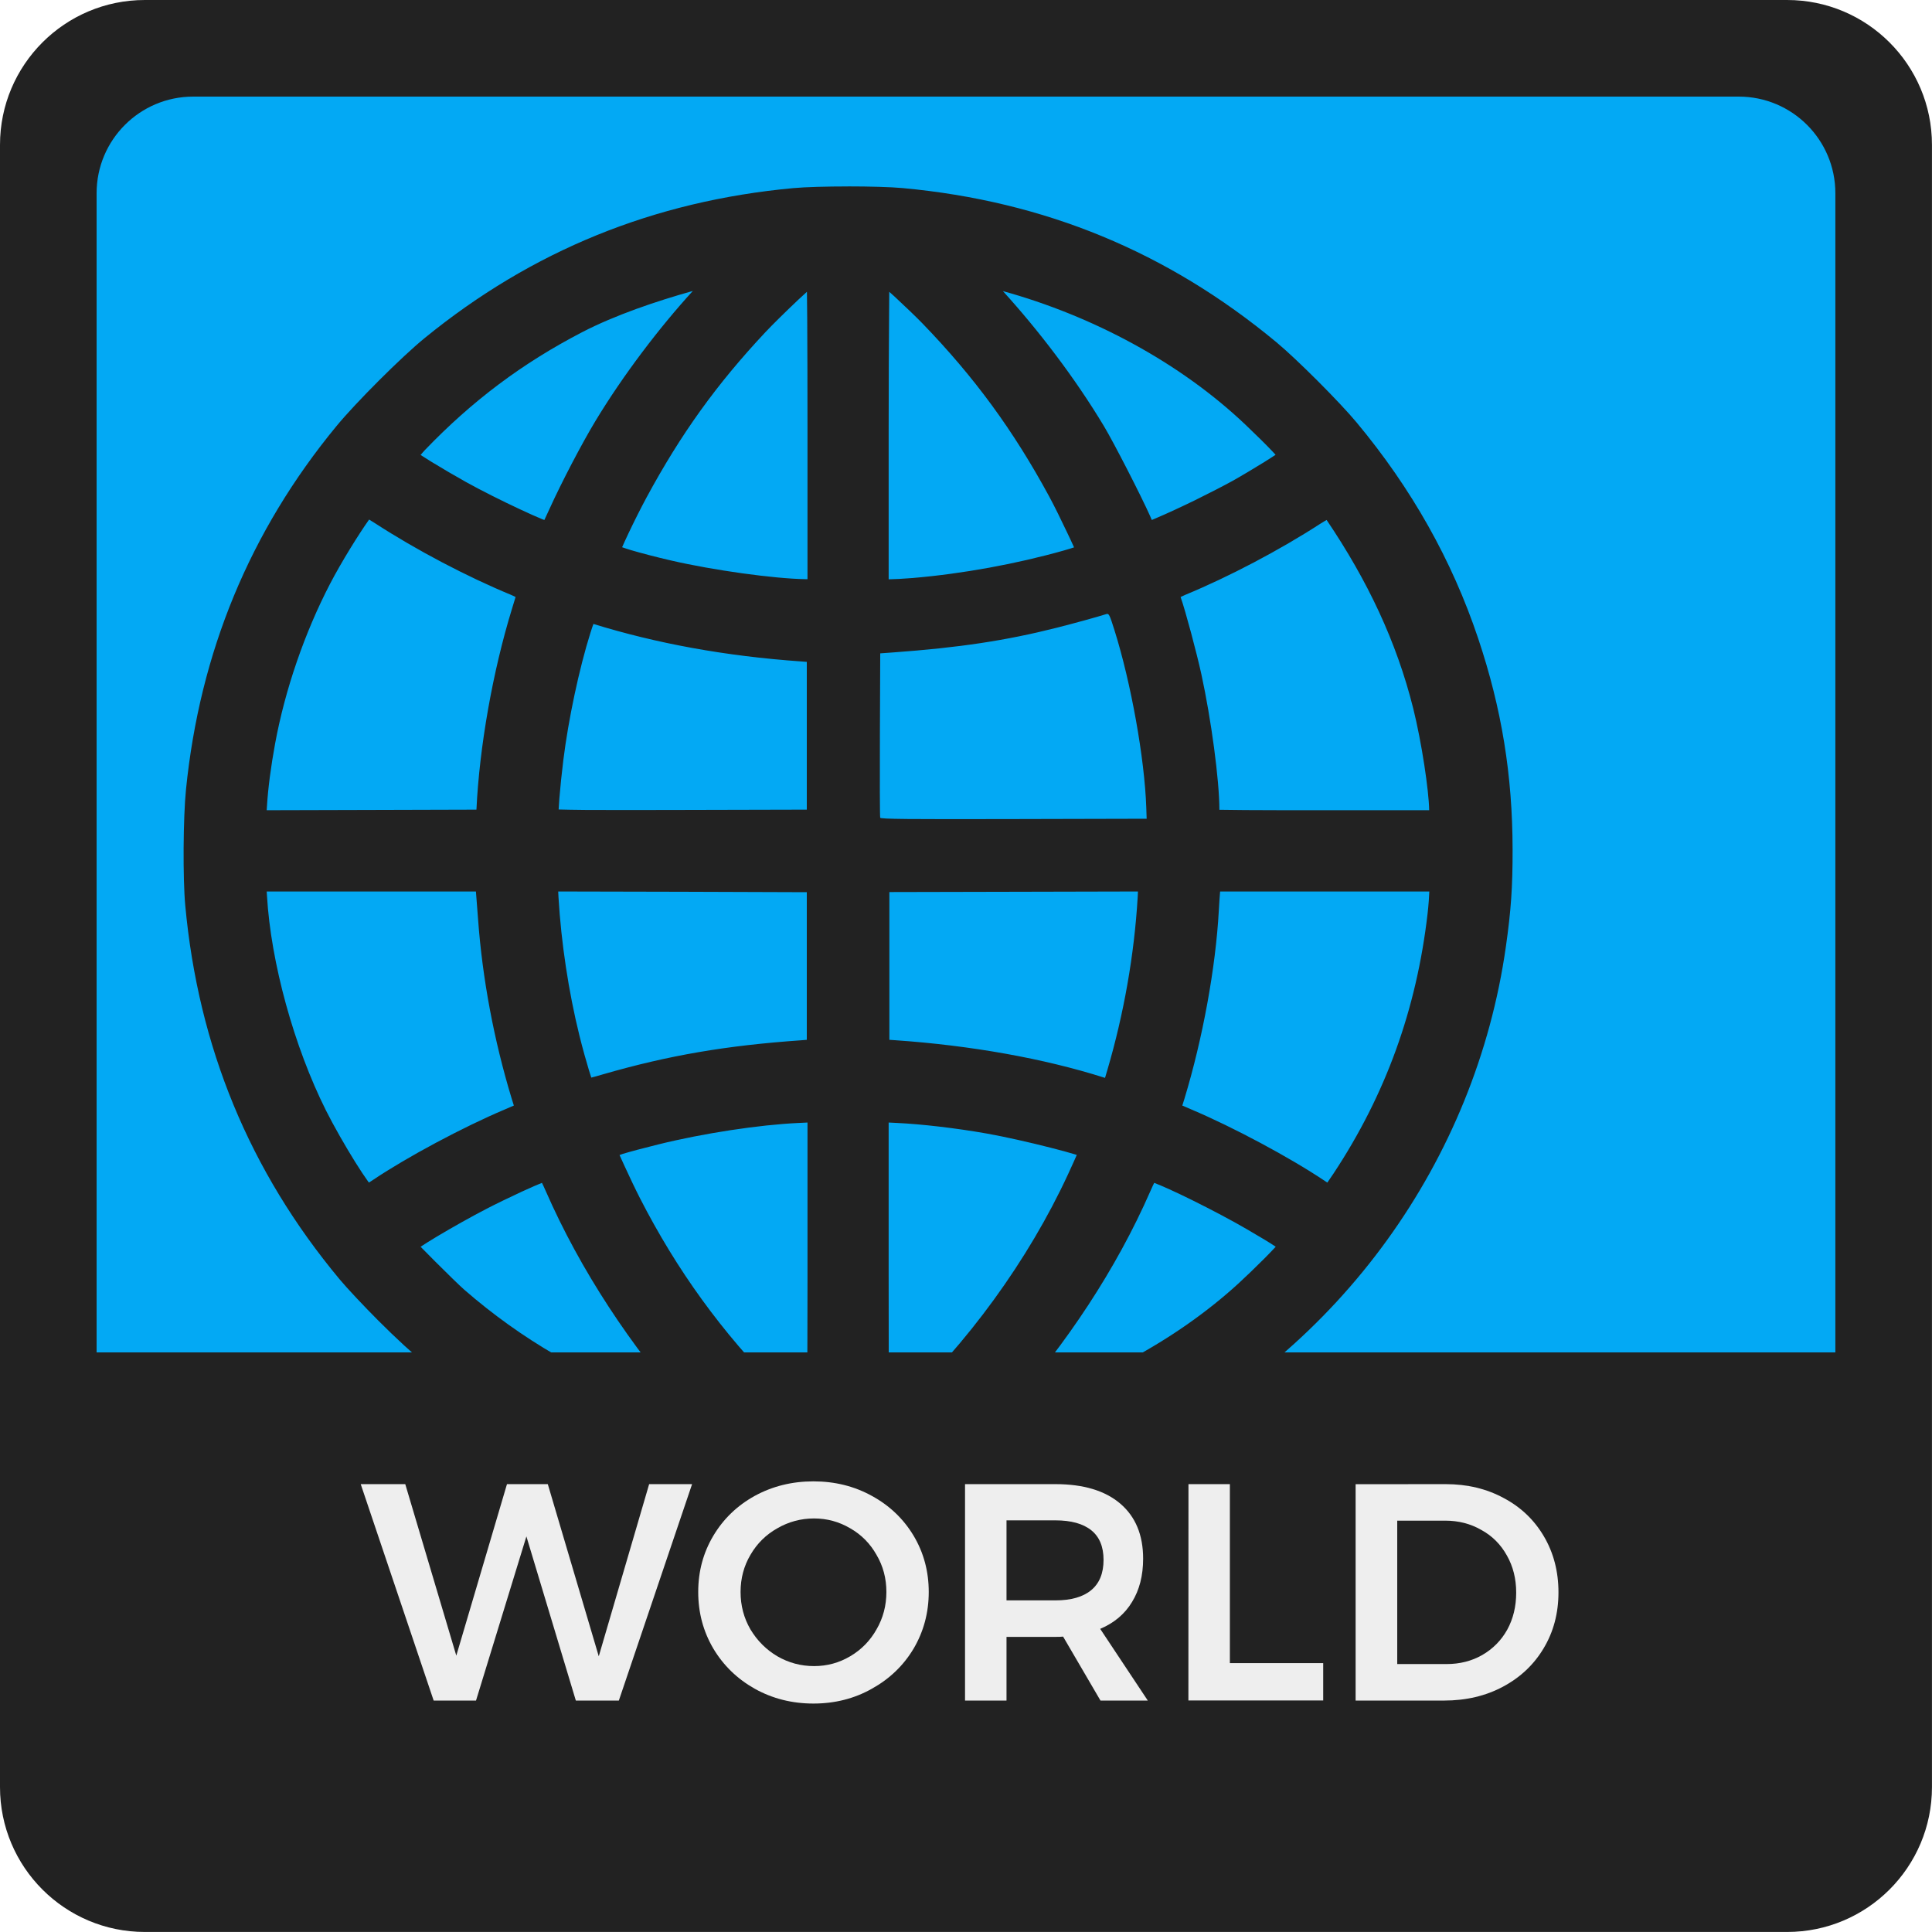
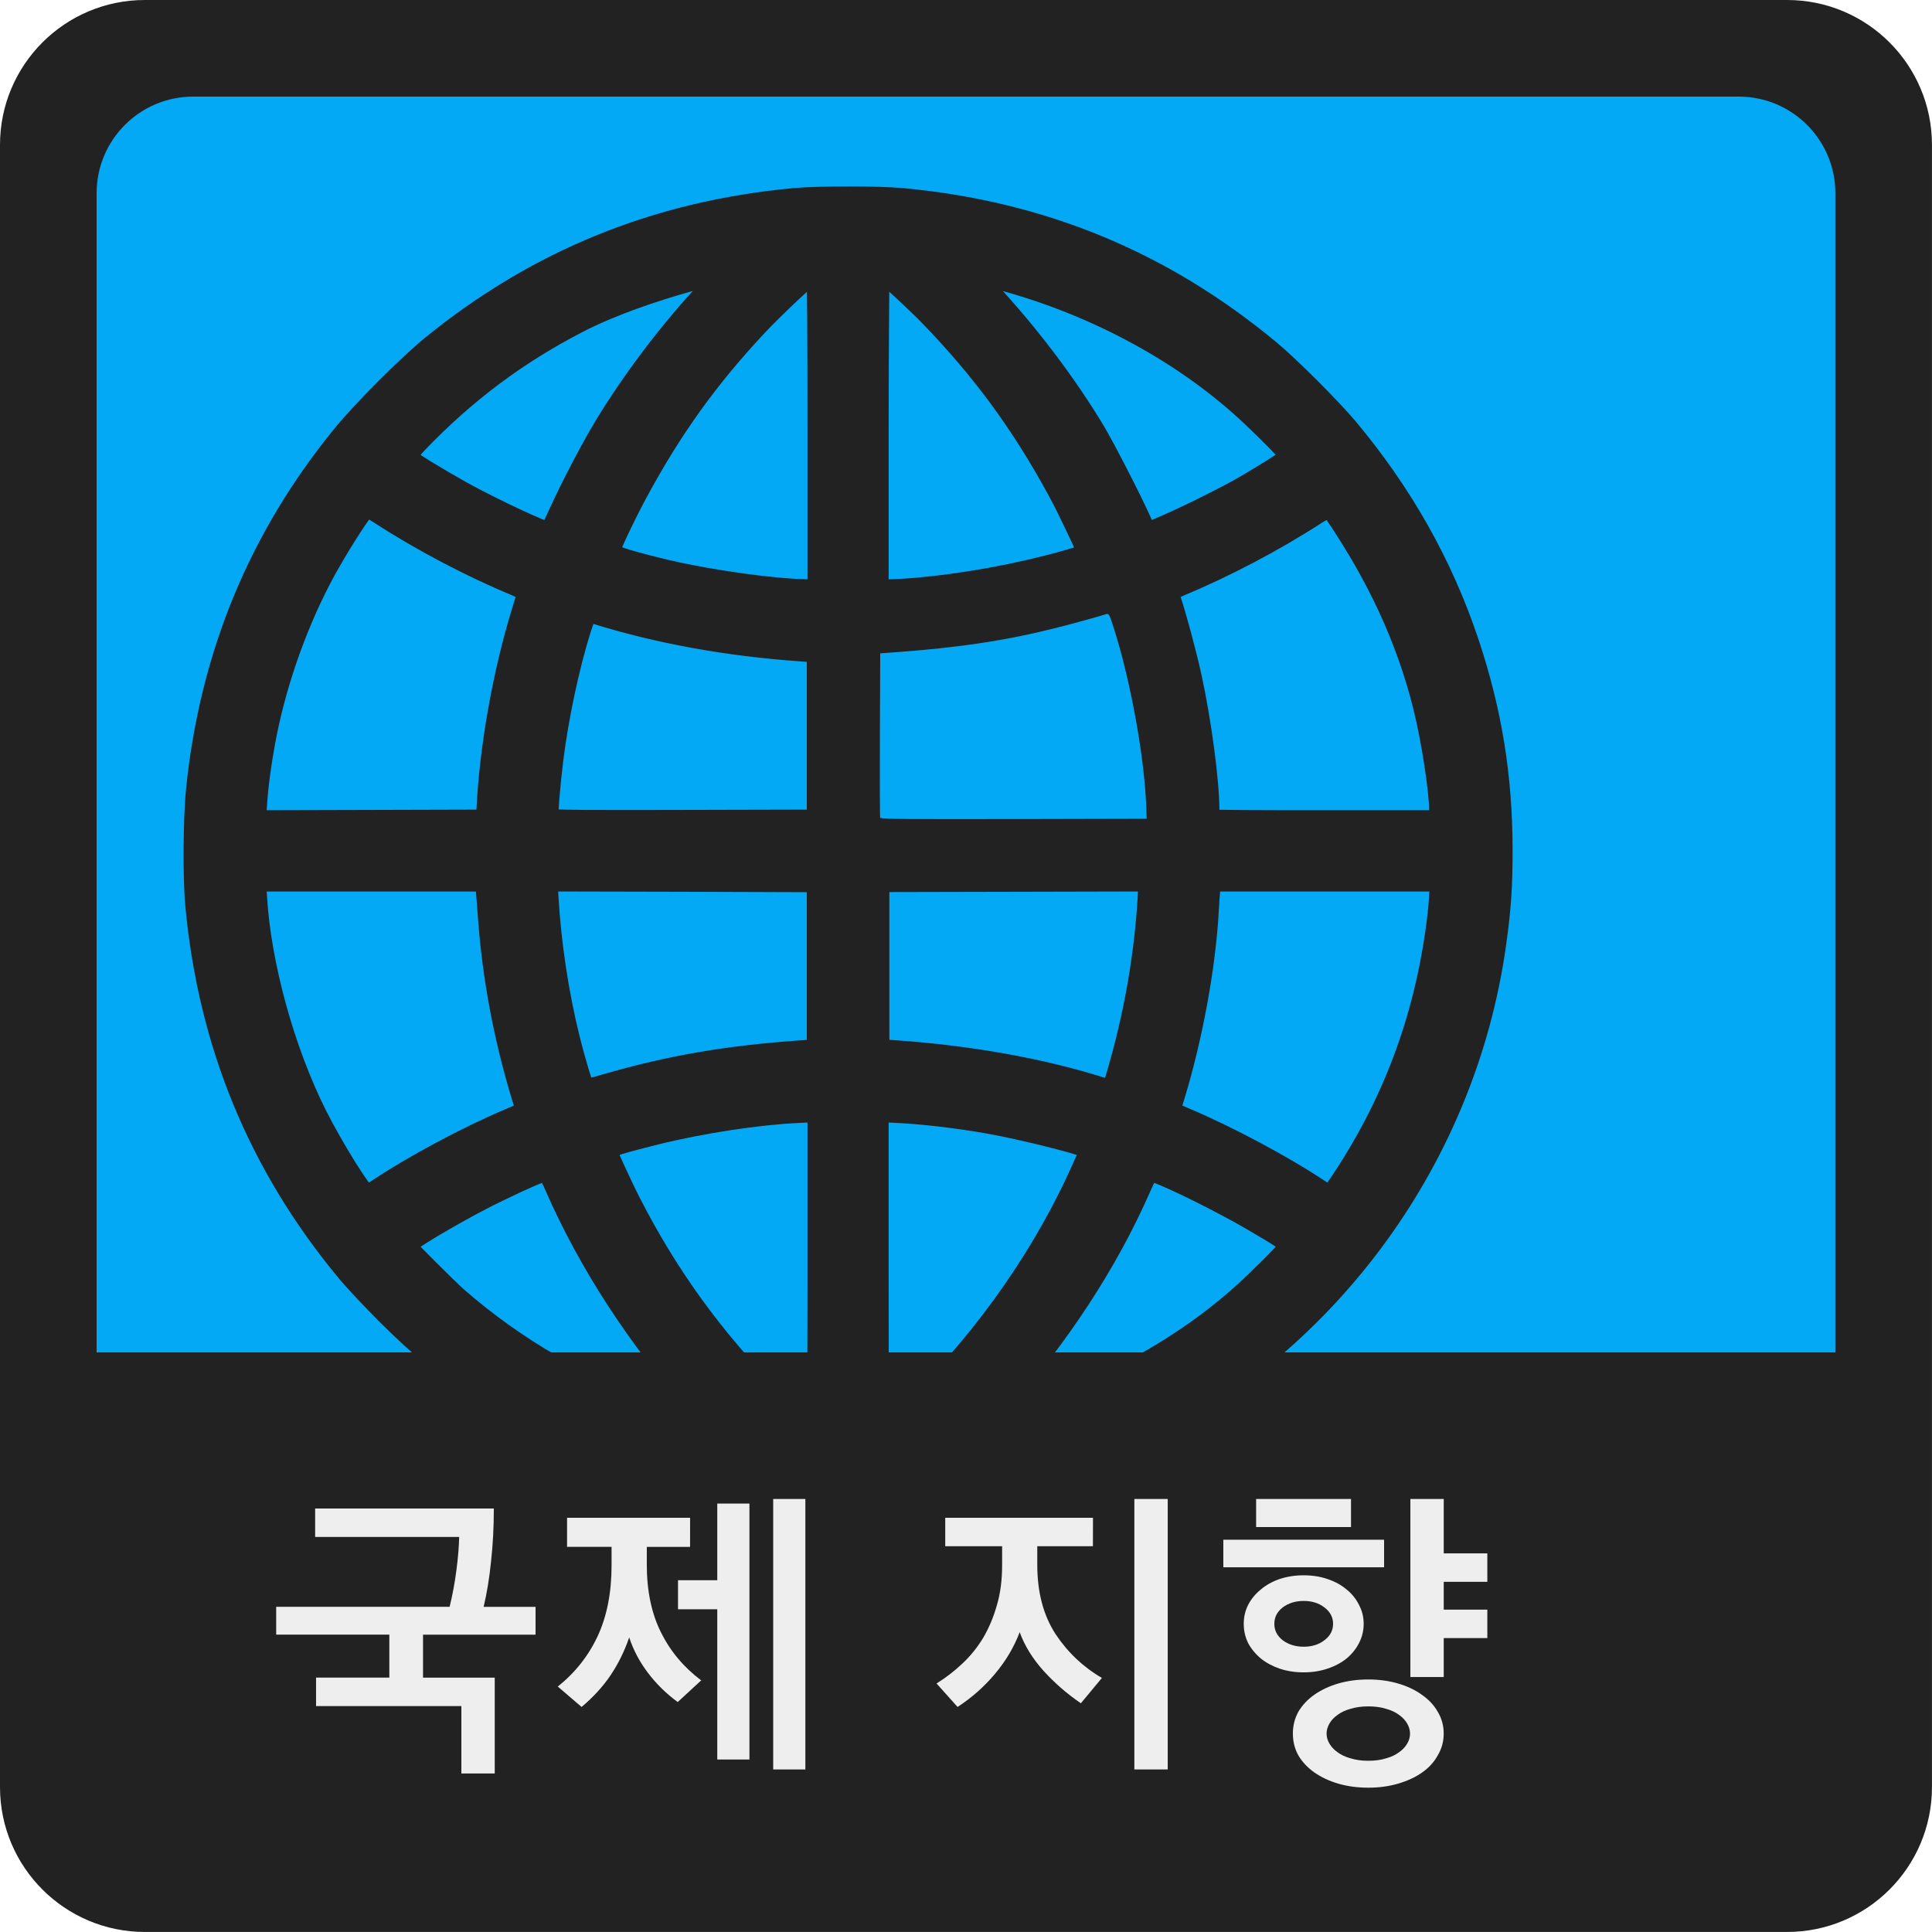
<svg xmlns="http://www.w3.org/2000/svg" width="200" height="200" viewBox="0 0 52.917 52.917" version="1.1" id="svg8">
  <defs id="defs2">
    </defs>
  <g id="layer1" transform="translate(249.8045,-91.40947)">
    <g style="stroke-width:0.5" id="g5264-1" transform="matrix(2,0,0,2,-249.8045,91.40947)">
      <rect ry="1.984" rx="1.984" style="opacity:1;fill:#222222;fill-opacity:1;fill-rule:nonzero;stroke:none;stroke-width:0.25;stroke-linecap:butt;stroke-linejoin:round;stroke-miterlimit:4;stroke-dasharray:none;stroke-dashoffset:0;stroke-opacity:0.909;paint-order:normal" id="rect5252-2" width="26.458" height="26.458" x="0" y="-1.110223e-16" />
      <rect ry="1.323" rx="1.323" y="1.323" x="1.323" height="23.812" width="23.812" id="rect5254-7" style="opacity:1;fill:#03a9f4;fill-opacity:1;fill-rule:nonzero;stroke:none;stroke-width:0.25;stroke-linecap:butt;stroke-linejoin:round;stroke-miterlimit:4;stroke-dasharray:none;stroke-dashoffset:0;stroke-opacity:0.909;paint-order:normal" />
      <path style="fill:#222222;fill-opacity:1;stroke-width:3.78" d="m 317.793,291.84 c -2.201,0 -4.403,0.058 -5.662,0.174 -14.445,1.334 -27.065,6.463 -38.18,15.531 -2.392,1.951 -7.102,6.656 -9.123,9.109 -8.96,10.874 -14.143,23.407 -15.576,37.633 -0.291,2.884 -0.333,9.188 -0.074,11.988 1.354,14.669 6.652,27.501 15.975,38.695 0.771,0.926 2.538,2.805 4.016,4.283 3.695,3.695 6.551,6.048 10.777,8.857 9.552,6.349 21.029,10.292 32.406,11.117 1.121,0.081 2.344,0.164 2.717,0.191 1.594,0.116 6.771,-0.054 9.066,-0.266 8.598,-0.791 16.612,-3.072 24.375,-6.939 20.171,-10.049 34.236,-29.501 37.381,-51.688 0.529,-3.73 0.699,-6.124 0.693,-10.039 -0.011,-7.713 -1.125,-14.569 -3.557,-21.836 -2.716,-8.117 -6.908,-15.554 -12.594,-22.381 -1.78,-2.138 -6.198,-6.557 -8.297,-8.299 -11.276,-9.357 -23.998,-14.603 -38.682,-15.959 -1.259,-0.116 -3.461,-0.174 -5.662,-0.174 z m -16.07,10.818 c -3.44,3.762 -7.205,8.701 -10.084,13.465 -1.396,2.31 -3.497,6.328 -4.738,9.064 -0.205,0.453 -0.39,0.855 -0.547,1.182 -0.08,-0.031 -0.115,-0.037 -0.207,-0.074 -0.582,-0.235 -1.409,-0.609 -2.318,-1.033 -1.818,-0.848 -4.015,-1.945 -5.609,-2.834 -1.136,-0.634 -2.486,-1.425 -3.559,-2.082 -0.449,-0.275 -0.808,-0.506 -1.121,-0.709 0.148,-0.169 0.269,-0.321 0.457,-0.518 4.905,-5.105 10.095,-8.991 16.27,-12.193 3.384,-1.755 7.661,-3.205 11.457,-4.268 z m 32.096,0.016 c 9.235,2.551 18.33,7.382 25.129,13.848 1.145,1.089 2.106,2.041 2.76,2.73 0.151,0.159 0.225,0.241 0.34,0.369 -0.326,0.211 -0.697,0.458 -1.15,0.738 -1.071,0.662 -2.364,1.437 -3.279,1.949 -0.783,0.439 -2.567,1.355 -3.896,2.008 -1.328,0.652 -3.109,1.47 -3.869,1.787 l -0.619,0.266 -0.178,-0.414 c -0.948,-2.125 -3.769,-7.621 -4.768,-9.285 -3.006,-5.009 -6.795,-9.956 -10.469,-13.996 z m -20.285,0.072 c 0.009,0.775 0.022,1.602 0.029,2.777 0.018,2.964 0.029,7.058 0.029,11.559 v 15.414 h -0.236 c -3.217,-0.051 -9.49,-0.916 -13.893,-1.934 -1.58,-0.365 -3.075,-0.758 -4.162,-1.078 -0.386,-0.114 -0.639,-0.206 -0.9,-0.295 0.171,-0.393 0.398,-0.884 0.664,-1.447 0.57,-1.206 1.296,-2.648 1.859,-3.691 3.557,-6.583 7.245,-11.718 12.299,-17.111 0.746,-0.797 2.18,-2.202 3.426,-3.381 0.338,-0.32 0.589,-0.54 0.885,-0.812 z m 8.52,0 c 0.191,0.174 0.337,0.295 0.545,0.488 1.033,0.961 2.229,2.1 2.91,2.805 5.368,5.553 9.394,11.053 13.109,17.908 0.53,0.977 1.253,2.454 1.846,3.707 0.283,0.599 0.54,1.132 0.723,1.549 -0.299,0.101 -0.616,0.2 -1.062,0.326 -4.922,1.391 -10.484,2.41 -15.68,2.85 -0.862,0.073 -2.011,0.131 -2.451,0.133 v -15.443 c 0,-5.065 0.023,-9.158 0.045,-11.975 0.008,-1.027 0.005,-1.675 0.016,-2.348 z m -53.844,23.578 c 0.21,0.13 0.407,0.247 0.664,0.414 4.225,2.741 9.472,5.5 14.025,7.381 0.261,0.108 0.325,0.153 0.473,0.223 -0.104,0.344 -0.187,0.619 -0.369,1.211 -1.987,6.467 -3.371,14.256 -3.682,20.801 l -10.904,0.031 -10.809,0.029 0.031,-0.459 c 0.103,-1.751 0.403,-4.065 0.84,-6.436 1.035,-5.615 3.063,-11.486 5.686,-16.537 1.17,-2.254 3.008,-5.203 4.045,-6.658 z m 99.123,0.045 c 4.23,6.258 7.236,12.594 8.963,19.502 0.874,3.496 1.628,8.558 1.652,10.543 h -10.748 c -3.223,0 -6.158,0.001 -8.297,-0.016 -1.069,-0.008 -1.939,-0.019 -2.539,-0.029 -0.057,-10e-4 -0.08,0.001 -0.133,0 -2e-5,-0.006 0,-0.01 0,-0.016 -0.002,-3.06 -0.849,-9.346 -1.861,-13.996 -0.479,-2.202 -1.642,-6.56 -2.154,-8.016 0.158,-0.072 0.294,-0.143 0.486,-0.223 4.516,-1.865 9.808,-4.654 14.012,-7.381 0.238,-0.155 0.421,-0.254 0.619,-0.369 z m -22.797,9.74 c 0.256,-0.081 0.327,0.059 0.828,1.65 1.718,5.458 3.126,13.301 3.299,18.381 l 0.039,1.156 -13.76,0.033 c -10.936,0.027 -13.773,7.7e-4 -13.824,-0.135 -0.036,-0.094 -0.051,-3.961 -0.031,-8.594 l 0.035,-8.424 1.359,-0.098 c 6.801,-0.493 11.671,-1.228 16.883,-2.547 1.832,-0.464 4.2,-1.115 5.172,-1.424 z m -53.104,1.023 c 6.499,2.004 13.598,3.328 21.541,3.883 l 0.547,0.043 v 7.678 7.617 l -12.801,0.031 c -4.287,0.011 -7.74,0.016 -10.113,0 -1.187,-0.008 -2.098,-0.031 -2.717,-0.045 -0.026,-6e-4 -0.033,6.2e-4 -0.059,0 0.016,-0.322 0.038,-0.663 0.074,-1.123 0.091,-1.15 0.245,-2.632 0.412,-3.986 0.519,-4.205 1.648,-9.509 2.807,-13.184 0.174,-0.552 0.232,-0.706 0.309,-0.914 z m -33.824,27.695 h 10.764 10.896 c 0.039,0.457 0.14,1.753 0.221,2.865 0.446,6.149 1.648,12.548 3.484,18.588 l 0.221,0.707 c -0.286,0.121 -0.604,0.264 -0.959,0.414 -4.286,1.812 -10.064,4.9 -13.568,7.25 -0.172,0.116 -0.319,0.21 -0.473,0.309 -0.04,-0.054 -0.059,-0.071 -0.104,-0.133 -0.345,-0.479 -0.817,-1.188 -1.328,-2.008 -1.022,-1.64 -2.209,-3.715 -3.012,-5.314 -3.31,-6.597 -5.714,-15.345 -6.111,-22.219 z m 30.178,0 12.83,0.029 12.904,0.045 v 7.604 7.678 l -0.547,0.045 c -7.816,0.546 -13.75,1.562 -20.551,3.527 l -0.664,0.193 c -0.185,0.052 -0.392,0.104 -0.547,0.146 -0.074,-0.221 -0.142,-0.424 -0.236,-0.738 -0.284,-0.942 -0.652,-2.237 -0.99,-3.602 -1.122,-4.525 -1.893,-9.634 -2.17,-14.336 z m 60.016,0 -0.029,0.592 c -0.349,5.929 -1.43,12.074 -3.131,17.863 -0.115,0.391 -0.183,0.638 -0.25,0.842 -0.046,-0.014 -0.037,-0.013 -0.09,-0.029 -6.221,-1.976 -13.792,-3.332 -21.613,-3.869 l -0.621,-0.043 v -7.678 -7.619 l 12.904,-0.029 z m 8.504,0 h 10.881 10.777 c -0.011,0.384 -0.076,1.391 -0.178,2.273 -1.147,9.928 -4.34,18.756 -9.744,26.93 -0.242,0.366 -0.447,0.659 -0.635,0.93 -0.089,-0.058 -0.154,-0.098 -0.25,-0.162 -3.606,-2.421 -9.503,-5.578 -13.805,-7.396 -0.355,-0.15 -0.673,-0.293 -0.959,-0.414 l 0.221,-0.707 c 1.882,-6.191 3.236,-13.569 3.559,-19.488 0.039,-0.724 0.096,-1.571 0.133,-1.965 z m -42.713,23.918 v 15.738 0.826 c -10e-4,4.22 -0.018,8.166 -0.029,10.984 -0.005,1.228 -0.007,2.108 -0.014,2.908 -0.012,-0.011 -0.019,-0.018 -0.031,-0.029 -0.852,-0.787 -1.938,-1.818 -2.938,-2.82 -5.818,-5.836 -10.52,-12.328 -14.32,-19.754 -0.491,-0.959 -1.102,-2.248 -1.594,-3.32 -0.209,-0.456 -0.39,-0.837 -0.533,-1.168 0.12,-0.039 0.174,-0.071 0.326,-0.117 0.799,-0.242 2.025,-0.569 3.66,-0.975 4.687,-1.163 10.495,-2.044 14.559,-2.229 z m 8.4,0 0.887,0.045 c 2.493,0.116 6.092,0.532 9.258,1.092 1.945,0.344 4.525,0.935 6.598,1.463 1.036,0.264 1.952,0.509 2.584,0.707 0.067,0.021 0.088,0.025 0.148,0.045 -0.192,0.444 -0.476,1.075 -0.9,1.994 -4.115,8.899 -10.477,17.641 -17.643,24.285 -0.324,0.3 -0.584,0.538 -0.871,0.799 -0.004,-0.179 -0.012,-0.167 -0.016,-0.385 -0.031,-2.163 -0.045,-6.358 -0.045,-14.307 z m -35.891,6.244 c 0.102,0.206 0.172,0.342 0.385,0.828 3.597,8.233 8.853,16.138 14.822,22.854 -1.067,-0.315 -2.263,-0.691 -3.174,-1.004 -7.346,-2.527 -14.159,-6.464 -20.078,-11.619 -0.455,-0.396 -1.796,-1.71 -2.982,-2.893 -0.582,-0.58 -1.13,-1.131 -1.535,-1.551 0.442,-0.291 1.018,-0.655 1.727,-1.078 1.515,-0.904 3.46,-2.001 5.123,-2.863 0.942,-0.488 2.362,-1.176 3.617,-1.758 1.001,-0.464 1.655,-0.737 2.096,-0.916 z m 63.381,0 c 0.768,0.293 2.155,0.911 3.898,1.773 1.98,0.98 4.149,2.126 5.641,2.996 1.492,0.87 2.488,1.463 3.041,1.846 -0.305,0.322 -0.701,0.743 -1.152,1.195 -0.913,0.917 -2.008,1.969 -2.73,2.629 -6.566,5.997 -15.113,10.459 -23.697,12.918 5.906,-6.712 11.04,-14.352 14.617,-22.529 0.213,-0.486 0.281,-0.622 0.383,-0.828 z" transform="matrix(0.1322917,0,0,0.1322917,-30.42708,-36.05482)" id="path4806-0" />
      <path id="path5258-9" d="m 0.728,18.521 v 4.167 c 0,1.539 1.239,2.778 2.778,2.778 H 22.953 c 1.539,0 2.778,-1.239 2.778,-2.778 v -4.167 z" style="opacity:1;fill:#222222;fill-opacity:1;fill-rule:nonzero;stroke:none;stroke-width:0.25;stroke-linecap:butt;stroke-linejoin:round;stroke-miterlimit:4;stroke-dasharray:none;stroke-dashoffset:0;stroke-opacity:0.909;paint-order:normal" />
-       <g aria-label="WORLD" style="font-style:normal;font-variant:normal;font-weight:500;font-stretch:normal;font-size:4.233px;line-height:2.117px;font-family:Montserrat;-inkscape-font-specification:'Montserrat Medium';text-align:center;text-anchor:middle;opacity:1;fill:#eeeeee;fill-opacity:1;fill-rule:nonzero;stroke:none;stroke-width:2.117;stroke-linecap:butt;stroke-linejoin:round;stroke-miterlimit:4;stroke-dasharray:none;stroke-dashoffset:0;stroke-opacity:1;paint-order:stroke fill markers" id="text4627-36">
-         <path d="M 8.89,20.325 H 9.478 L 8.475,23.289 H 7.886 l -0.677,-2.248 -0.69,2.248 H 5.939 L 4.94,20.325 h 0.61 l 0.699,2.349 0.694,-2.349 h 0.559 l 0.698,2.358 z" style="font-style:normal;font-variant:normal;font-weight:500;font-stretch:normal;font-size:4.233px;font-family:Montserrat;-inkscape-font-specification:'Montserrat Medium';text-align:center;text-anchor:middle;fill:#eeeeee;fill-opacity:1;stroke-width:2.117" id="path5750" />
-         <path d="m 11.14,20.287 q 0.44,0 0.8,0.199 0.364,0.199 0.572,0.546 0.207,0.347 0.207,0.77 0,0.423 -0.207,0.775 -0.207,0.347 -0.572,0.55 -0.36,0.203 -0.8,0.203 -0.44,0 -0.804,-0.203 -0.36,-0.203 -0.567,-0.55 -0.207,-0.351 -0.207,-0.775 0,-0.423 0.207,-0.77 0.207,-0.347 0.567,-0.546 0.364,-0.199 0.804,-0.199 z m 0.009,0.508 q -0.271,0 -0.504,0.135 -0.233,0.131 -0.368,0.364 -0.135,0.229 -0.135,0.508 0,0.279 0.135,0.512 0.14,0.233 0.368,0.368 0.233,0.135 0.504,0.135 0.267,0 0.495,-0.135 0.229,-0.135 0.36,-0.368 0.135,-0.233 0.135,-0.512 0,-0.279 -0.135,-0.508 -0.131,-0.233 -0.36,-0.364 -0.229,-0.135 -0.495,-0.135 z" style="font-style:normal;font-variant:normal;font-weight:500;font-stretch:normal;font-size:4.233px;font-family:Montserrat;-inkscape-font-specification:'Montserrat Medium';text-align:center;text-anchor:middle;fill:#eeeeee;fill-opacity:1;stroke-width:2.117" id="path5752" />
-         <path d="m 15.071,23.289 -0.512,-0.876 q -0.034,0.004 -0.106,0.004 h -0.669 v 0.872 H 13.216 V 20.325 H 14.453 q 0.576,0 0.889,0.267 0.313,0.267 0.313,0.754 0,0.347 -0.152,0.593 -0.148,0.246 -0.436,0.368 l 0.652,0.982 z m -1.287,-1.372 H 14.453 q 0.322,0 0.491,-0.14 0.169,-0.14 0.169,-0.415 0,-0.271 -0.169,-0.406 -0.169,-0.135 -0.491,-0.135 h -0.669 z" style="font-style:normal;font-variant:normal;font-weight:500;font-stretch:normal;font-size:4.233px;font-family:Montserrat;-inkscape-font-specification:'Montserrat Medium';text-align:center;text-anchor:middle;fill:#eeeeee;fill-opacity:1;stroke-width:2.117" id="path5754" />
-         <path d="m 16.276,20.325 h 0.567 v 2.451 h 1.278 v 0.512 h -1.846 z" style="font-style:normal;font-variant:normal;font-weight:500;font-stretch:normal;font-size:4.233px;font-family:Montserrat;-inkscape-font-specification:'Montserrat Medium';text-align:center;text-anchor:middle;fill:#eeeeee;fill-opacity:1;stroke-width:2.117" id="path5756" />
-         <path d="m 19.798,20.325 q 0.445,0 0.796,0.191 0.351,0.186 0.55,0.525 0.199,0.339 0.199,0.766 0,0.428 -0.203,0.766 -0.199,0.334 -0.555,0.525 -0.356,0.191 -0.809,0.191 h -1.211 v -2.963 z m 0.013,2.464 q 0.271,0 0.487,-0.123 0.22,-0.127 0.343,-0.347 0.123,-0.224 0.123,-0.508 0,-0.284 -0.127,-0.508 -0.127,-0.229 -0.351,-0.351 -0.22,-0.127 -0.495,-0.127 h -0.656 v 1.964 z" style="font-style:normal;font-variant:normal;font-weight:500;font-stretch:normal;font-size:4.233px;font-family:Montserrat;-inkscape-font-specification:'Montserrat Medium';text-align:center;text-anchor:middle;fill:#eeeeee;fill-opacity:1;stroke-width:2.117" id="path5758" />
+       <g transform="matrix(0.5,0,0,0.5,33.70537,-76.63138)" aria-label="국제 지향" style="font-style:normal;font-variant:normal;font-weight:500;font-stretch:normal;font-size:8.467px;line-height:4.233px;font-family:Montserrat;-inkscape-font-specification:'Montserrat Medium';text-align:center;letter-spacing:0px;text-anchor:middle;opacity:1;fill:#eeeeee;fill-opacity:1;fill-rule:nonzero;stroke:none;stroke-width:4.233;stroke-linecap:butt;stroke-linejoin:round;stroke-miterlimit:4;stroke-dasharray:none;stroke-dashoffset:0;stroke-opacity:1;paint-order:stroke fill markers" id="text179">
+         <path d="m -58.754,199.212 h 2.007 v -1.177 h -3.099 v -0.762 h 4.75 q 0.119,-0.483 0.186,-0.999 0.068,-0.525 0.076,-0.914 H -58.779 v -0.779 h 4.894 q 0,0.77 -0.076,1.448 -0.068,0.677 -0.203,1.245 h 1.422 v 0.762 h -3.082 v 1.177 h 1.964 v 2.625 h -0.914 v -1.846 H -58.754 Z" style="font-style:normal;font-variant:normal;font-weight:normal;font-stretch:normal;font-size:8.467px;font-family:'제주고딕';-inkscape-font-specification:'제주고딕';text-align:center;letter-spacing:0px;text-anchor:middle;fill:#eeeeee;fill-opacity:1;stroke-width:4.233" id="path254" />
+         <path d="m -45.352,201.727 h -0.881 v -7.408 h 0.881 z m -1.532,-0.271 h -0.881 v -4.115 h -1.075 v -0.796 h 1.075 v -2.1 h 0.881 z m -1.626,-5.825 h -1.185 v 0.491 q 0,1.075 0.389,1.854 0.389,0.779 1.101,1.312 l -0.643,0.593 q -0.466,-0.339 -0.813,-0.796 -0.347,-0.457 -0.516,-0.974 -0.195,0.567 -0.508,1.033 -0.313,0.466 -0.796,0.872 l -0.652,-0.559 q 0.711,-0.567 1.092,-1.38 0.381,-0.821 0.381,-1.939 v -0.508 h -1.219 v -0.796 h 3.37 z" style="font-style:normal;font-variant:normal;font-weight:normal;font-stretch:normal;font-size:8.467px;font-family:'제주고딕';-inkscape-font-specification:'제주고딕';text-align:center;letter-spacing:0px;text-anchor:middle;fill:#eeeeee;fill-opacity:1;stroke-width:4.233" id="path256" />
+         <path d="m -36.341,194.319 h 0.914 v 7.408 h -0.914 z m -1.135,1.295 h -1.524 v 0.508 q 0,1.126 0.5,1.897 0.5,0.754 1.27,1.202 l -0.576,0.694 q -0.559,-0.381 -1.016,-0.881 -0.457,-0.508 -0.66,-1.067 -0.229,0.61 -0.677,1.143 -0.44,0.525 -1.024,0.906 l -0.576,-0.643 q 0.381,-0.237 0.703,-0.542 0.33,-0.305 0.576,-0.711 0.237,-0.406 0.373,-0.889 0.144,-0.483 0.144,-1.092 v -0.525 h -1.558 v -0.779 h 4.047 z" style="font-style:normal;font-variant:normal;font-weight:normal;font-stretch:normal;font-size:8.467px;font-family:'제주고딕';-inkscape-font-specification:'제주고딕';text-align:center;letter-spacing:0px;text-anchor:middle;fill:#eeeeee;fill-opacity:1;stroke-width:4.233" id="path258" />
+         <path d="m -30.898,197.739 q 0,-0.271 -0.237,-0.449 -0.229,-0.178 -0.567,-0.178 -0.339,0 -0.576,0.178 -0.229,0.178 -0.229,0.449 0,0.271 0.229,0.449 0.237,0.178 0.576,0.178 0.339,0 0.567,-0.178 0.237,-0.178 0.237,-0.449 z m -2.108,-2.65 v -0.77 h 2.599 v 0.77 z m 1.93,5.656 q 0,0.144 0.076,0.271 0.076,0.135 0.22,0.237 0.144,0.11 0.356,0.169 0.22,0.068 0.491,0.068 0.279,0 0.491,-0.068 0.212,-0.059 0.356,-0.169 0.144,-0.102 0.22,-0.237 0.076,-0.127 0.076,-0.271 0,-0.135 -0.076,-0.271 -0.076,-0.135 -0.22,-0.237 -0.144,-0.11 -0.356,-0.169 -0.212,-0.068 -0.491,-0.068 -0.271,0 -0.491,0.068 -0.212,0.059 -0.356,0.169 -0.144,0.102 -0.22,0.237 -0.076,0.135 -0.076,0.271 z m -2.828,-4.555 v -0.754 h 4.403 v 0.754 z m 7.231,0.398 h -1.194 v 0.762 h 1.194 v 0.779 h -1.194 v 1.067 h -0.914 v -4.877 h 0.914 v 1.49 h 1.194 z m -3.387,1.151 q 0,0.279 -0.127,0.525 -0.119,0.237 -0.339,0.423 -0.22,0.178 -0.525,0.279 -0.296,0.102 -0.652,0.102 -0.356,0 -0.66,-0.102 -0.296,-0.102 -0.516,-0.279 -0.22,-0.186 -0.347,-0.423 -0.119,-0.246 -0.119,-0.525 0,-0.279 0.119,-0.516 0.127,-0.246 0.347,-0.423 0.22,-0.186 0.516,-0.288 0.305,-0.102 0.66,-0.102 0.356,0 0.652,0.102 0.305,0.102 0.525,0.288 0.22,0.178 0.339,0.423 0.127,0.237 0.127,0.516 z m -1.939,3.006 q 0,-0.33 0.152,-0.601 0.161,-0.271 0.44,-0.466 0.279,-0.195 0.652,-0.305 0.381,-0.11 0.821,-0.11 0.44,0 0.813,0.11 0.381,0.11 0.66,0.313 0.279,0.195 0.432,0.466 0.161,0.271 0.161,0.593 0,0.322 -0.161,0.593 -0.152,0.279 -0.432,0.474 -0.279,0.195 -0.66,0.305 -0.373,0.11 -0.813,0.11 -0.44,0 -0.821,-0.11 -0.373,-0.11 -0.652,-0.305 -0.279,-0.195 -0.44,-0.466 -0.152,-0.271 -0.152,-0.601 z" style="font-style:normal;font-variant:normal;font-weight:normal;font-stretch:normal;font-size:8.467px;font-family:'제주고딕';-inkscape-font-specification:'제주고딕';text-align:center;letter-spacing:0px;text-anchor:middle;fill:#eeeeee;fill-opacity:1;stroke-width:4.233" id="path260" />
      </g>
    </g>
  </g>
</svg>
